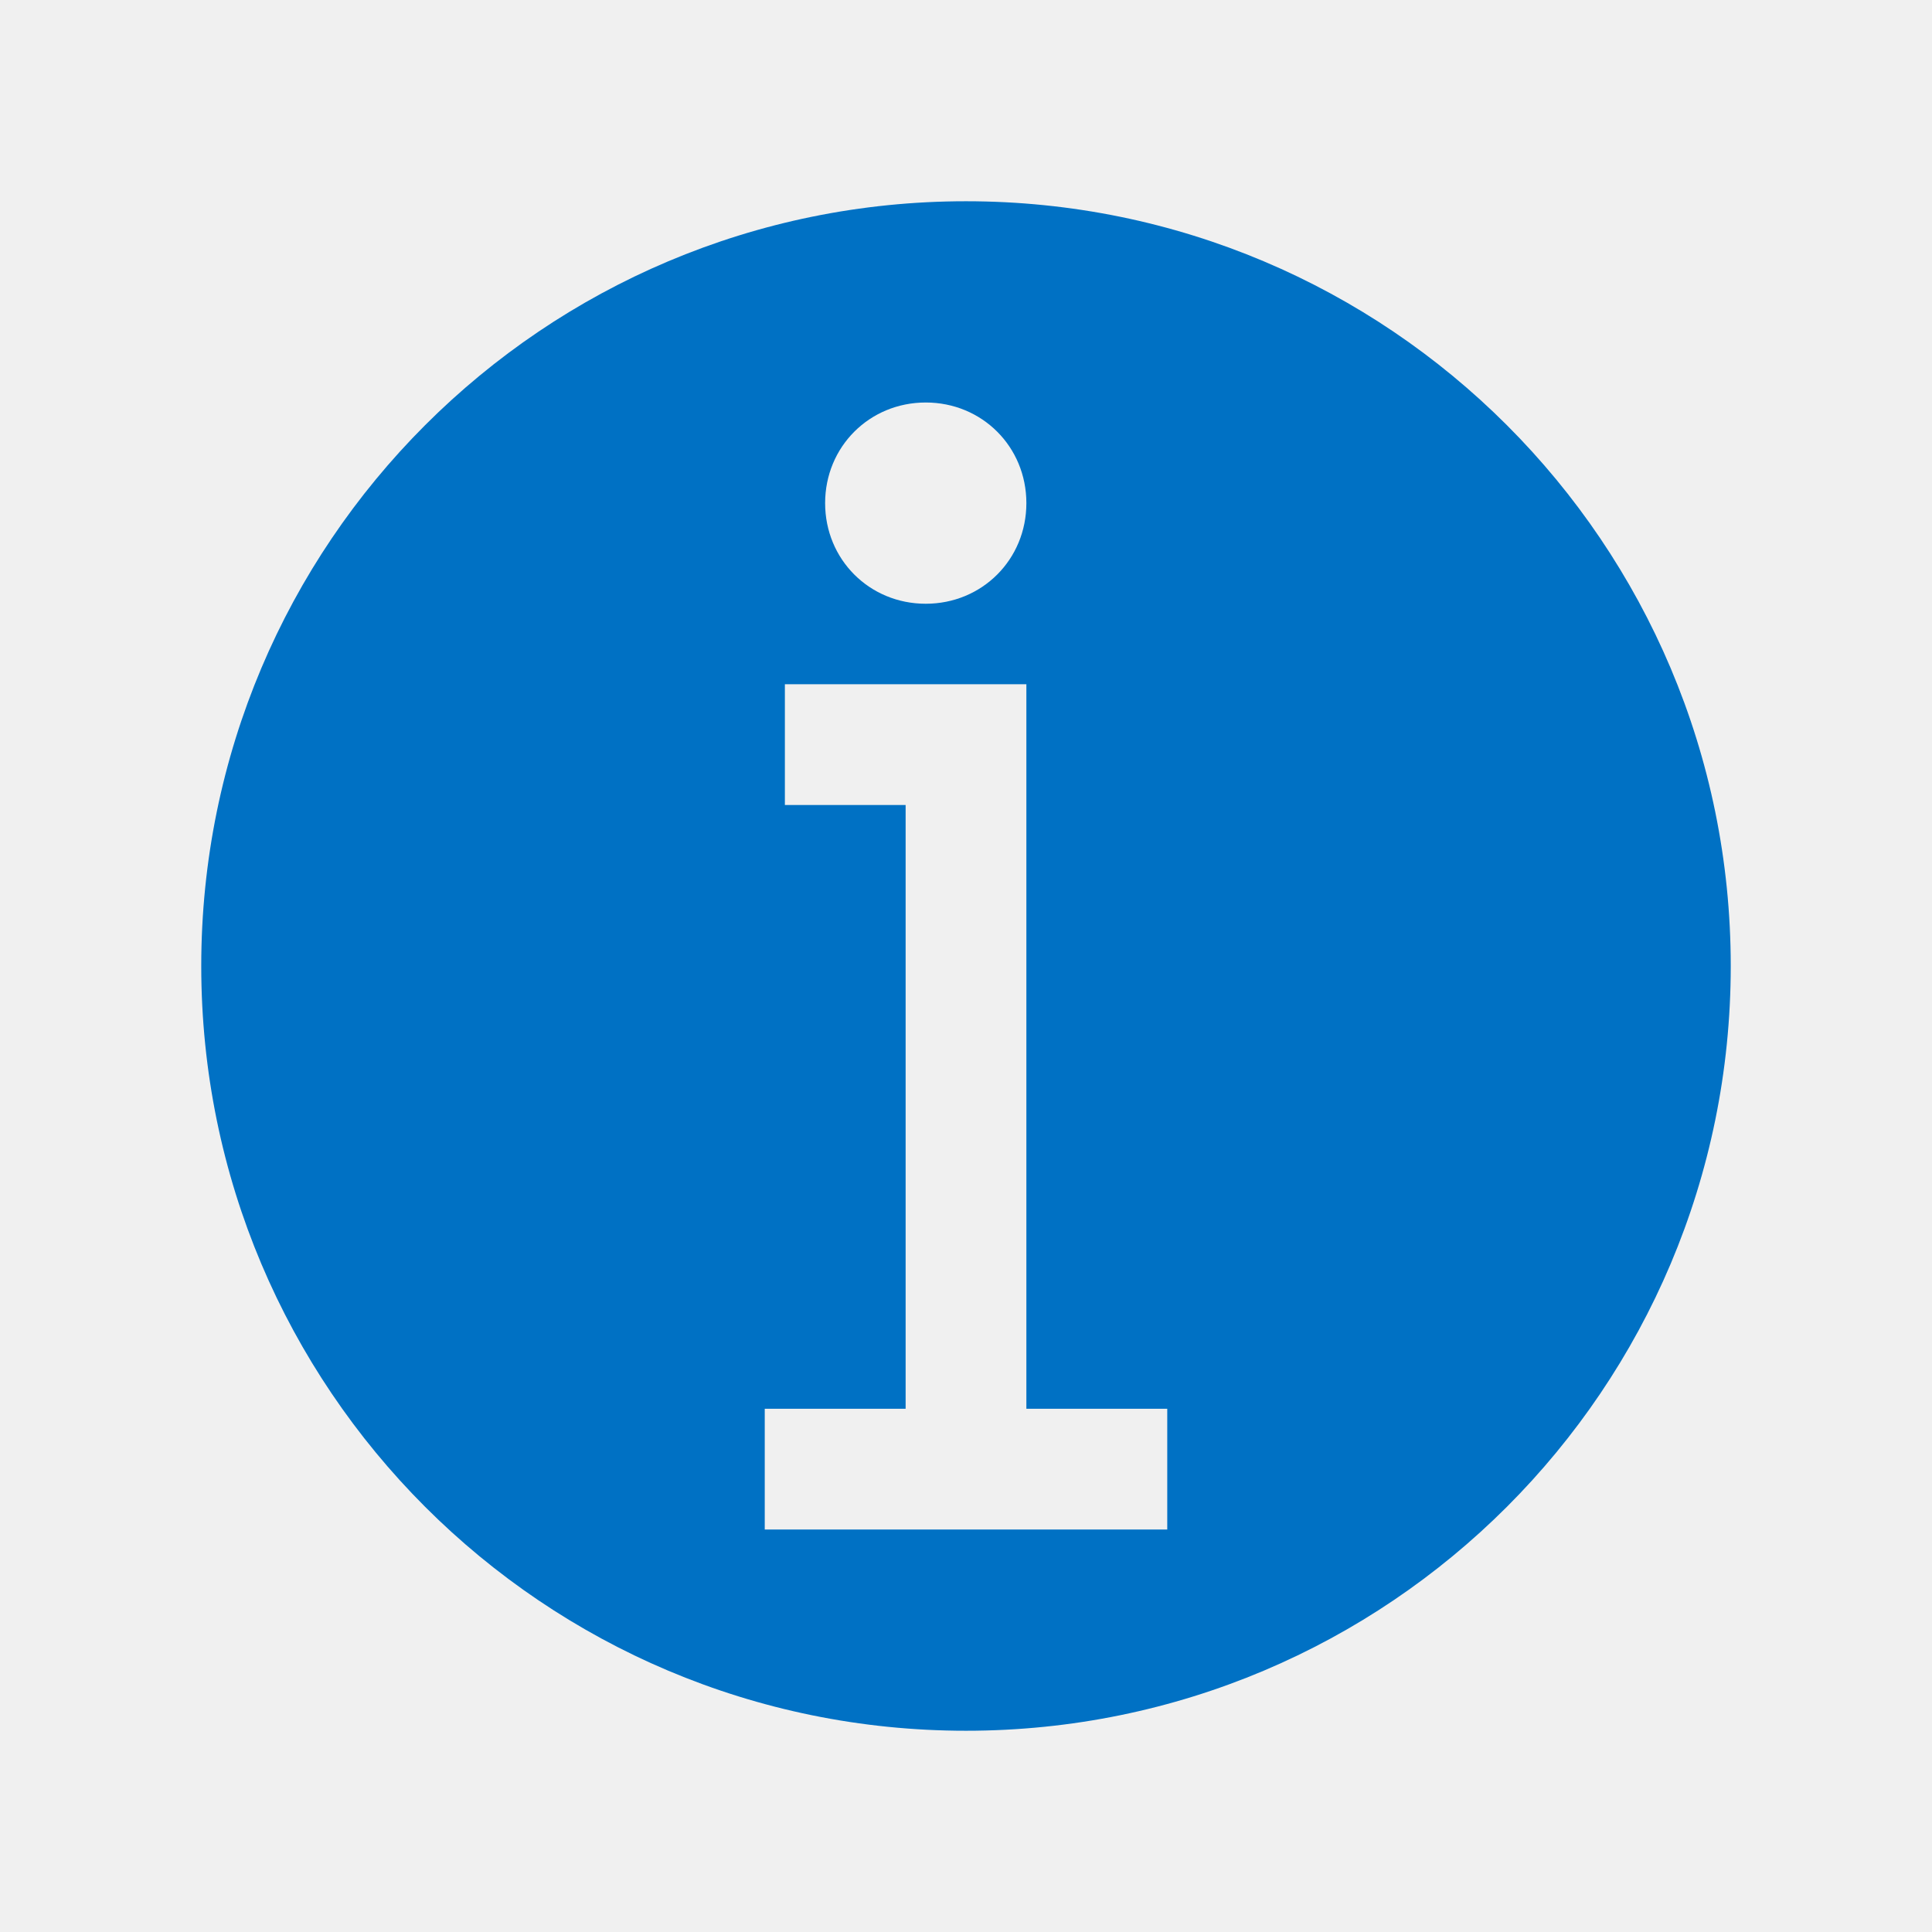
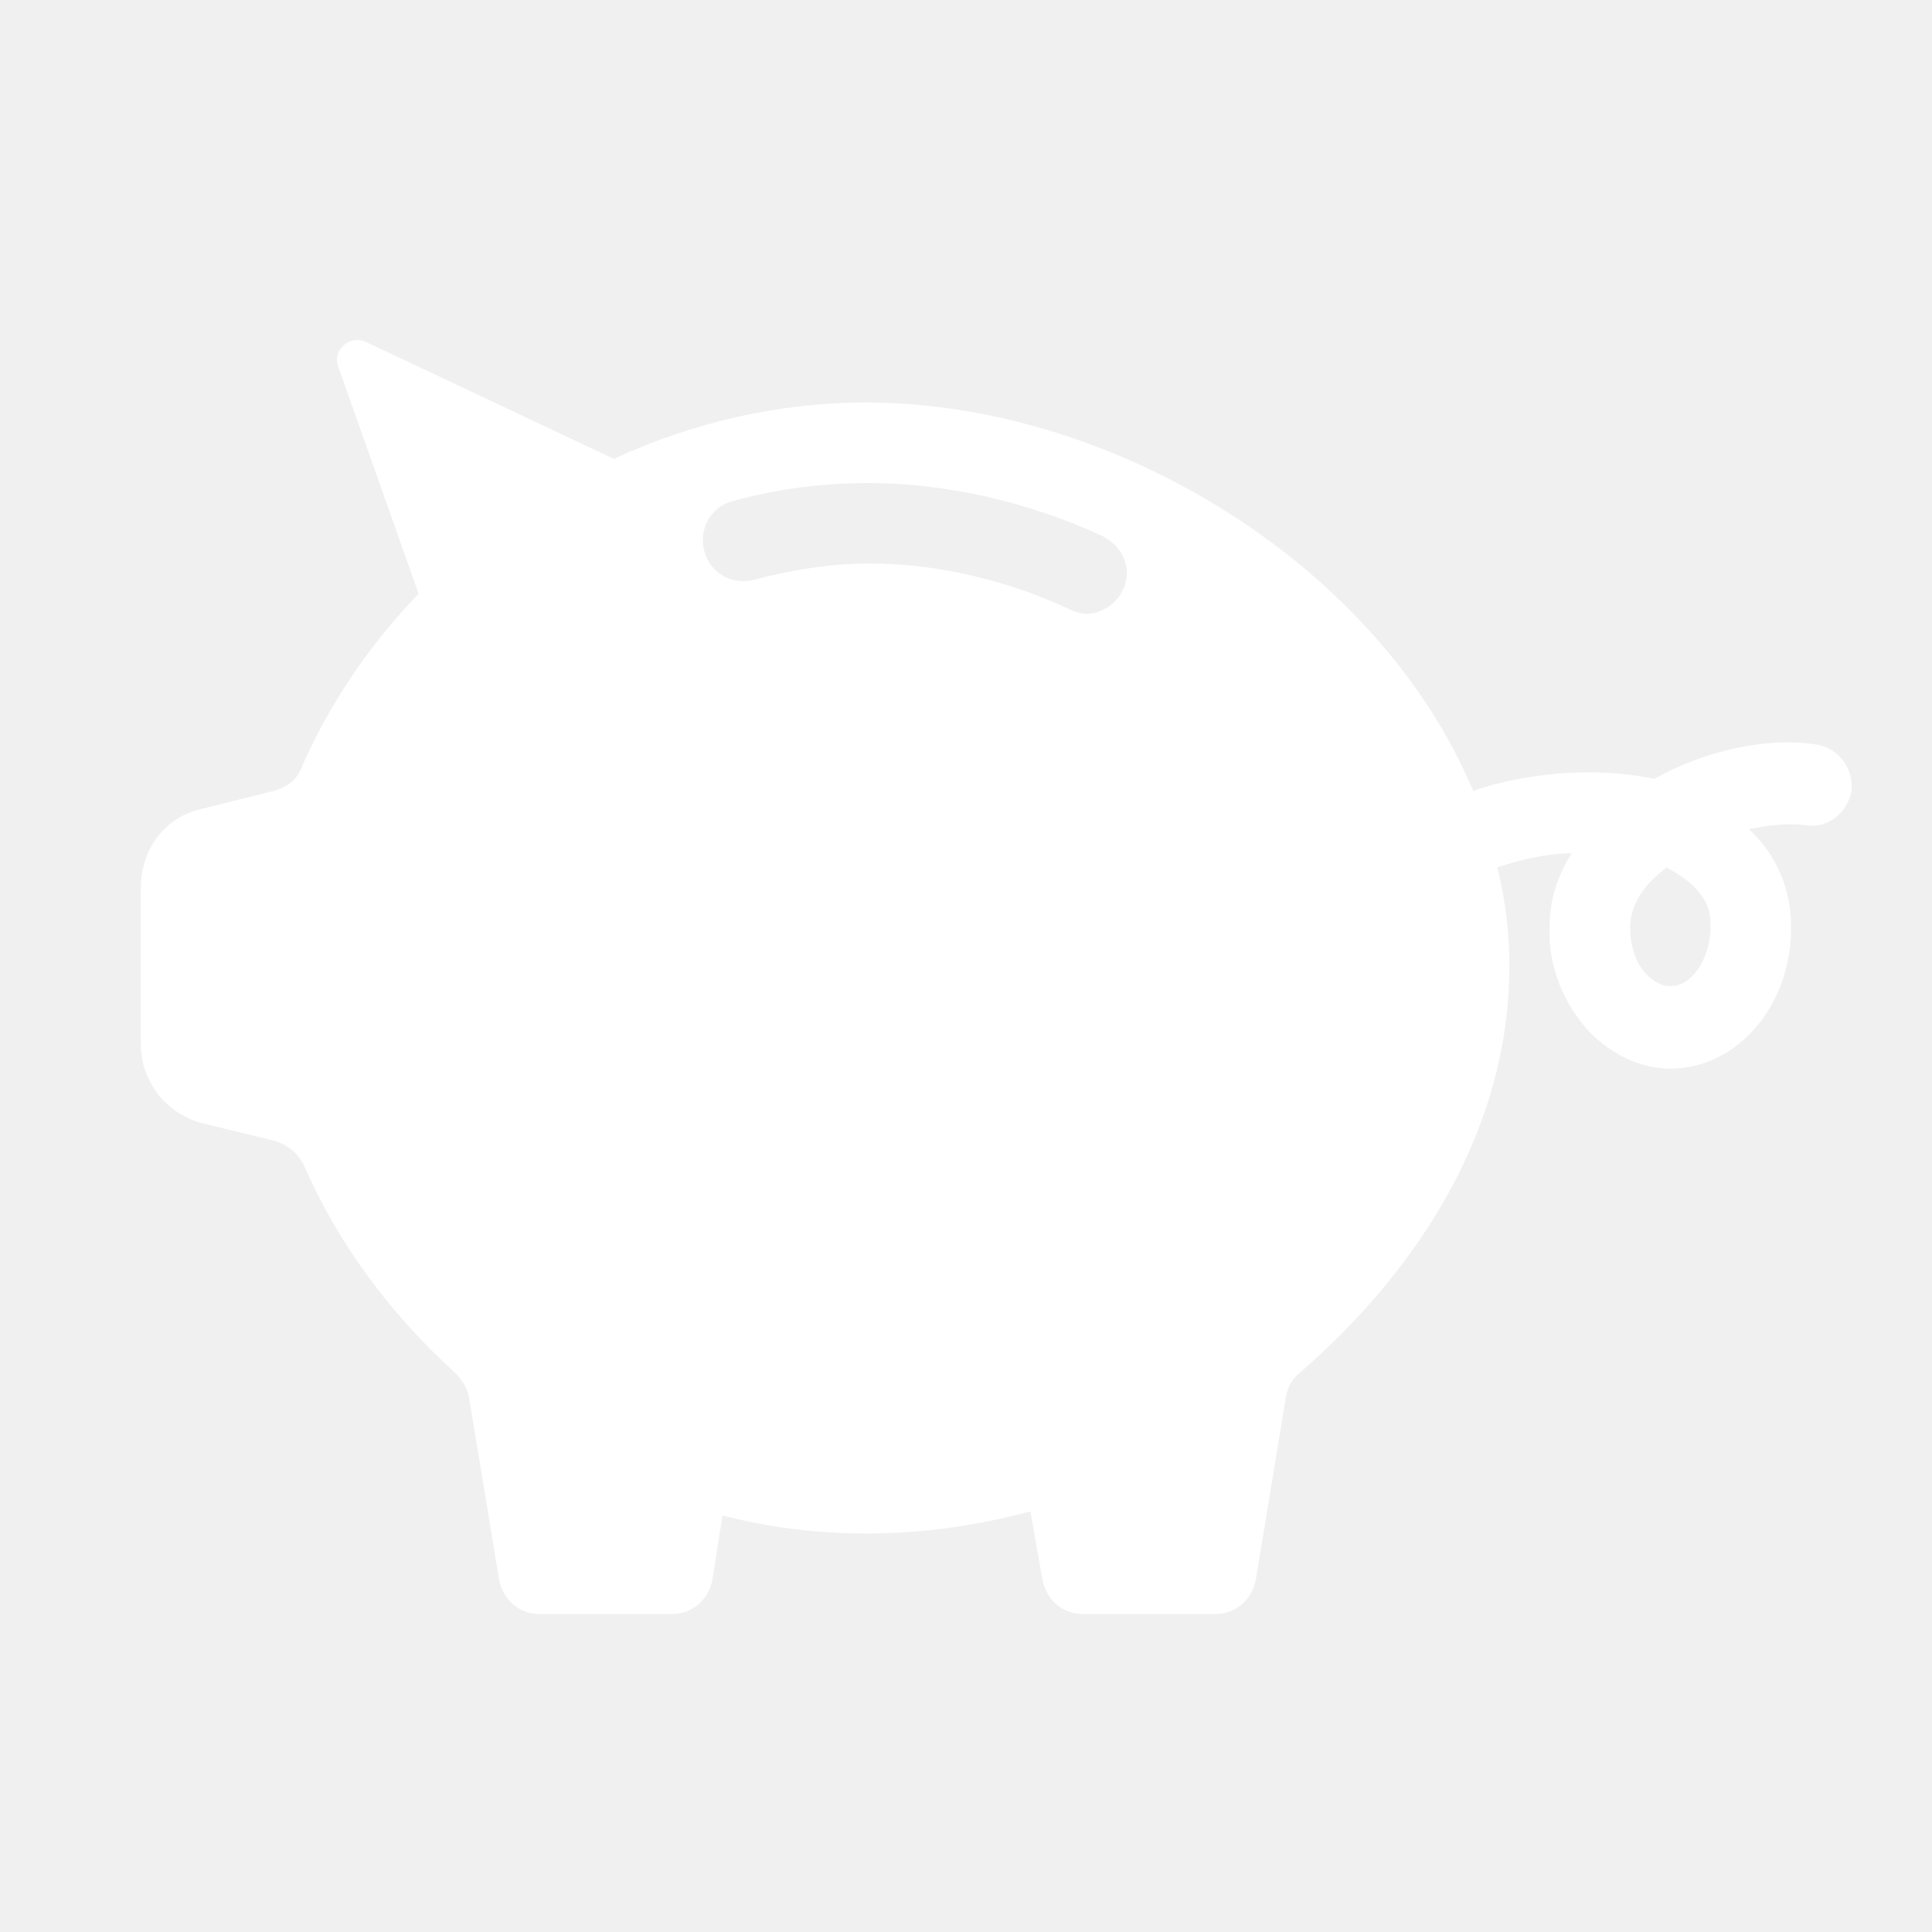
- <svg xmlns="http://www.w3.org/2000/svg" viewBox="0 0 96 96" id="Icons_Information" overflow="hidden">
-   <path d="M48 10C27 10 10 27 10 48 10 69 27 86 48 86 69 86 86 69 86 48 86 27 69 10 48 10ZM46 20C48.8 20 51 22.2 51 25 51 27.8 48.8 30 46 30 43.2 30 41 27.8 41 25 41 22.2 43.2 20 46 20ZM58 76 38 76 38 70 45 70 45 40 39 40 39 34 51 34 51 40 51 70 58 70 58 76Z" fill="#0071C4" />
+ <svg xmlns="http://www.w3.org/2000/svg" viewBox="0 0 96 96" id="Icons_PiggyBank" overflow="hidden">
+   <style>
+ .MsftOfcThm_Background1_Fill_v2 {
+  fill:#FFFFFF; 
+ }
+ </style>
+   <path d="M83 49C82.5 49 82.1 48.7 81.8 48.4 81.3 47.9 81 47 81 46.1 81 44.8 81.9 43.8 82.7 43.2L82.8 43.1C84.7 44.1 85 45.1 85 46 85 47.6 84.1 49 83 49ZM55.8 29.3C55.5 30 54.7 30.5 54 30.5 53.7 30.5 53.4 30.4 53.2 30.3 50 28.8 46.5 28 43.2 28 41.3 28 39.4 28.3 37.5 28.8 36.4 29.1 35.3 28.5 35 27.4 34.7 26.3 35.3 25.2 36.4 24.9 38.6 24.3 40.9 24 43.1 24 46.9 24 51 24.9 54.7 26.6 55.8 27.1 56.3 28.3 55.8 29.3ZM90.3 37C87.8 36.6 84.7 37.3 82.2 38.7 79.9 38.2 76.4 38.2 73.2 39.3 68.5 28.1 55.4 20 43 20 38.7 20 34.4 21 30.5 22.8L18.2 17C17.4 16.6 16.5 17.4 16.8 18.2L20.8 29.5C18.4 32 16.4 34.9 15 38.1 14.8 38.7 14.3 39.1 13.6 39.3L10 40.2C8.2 40.6 7 42.2 7 44.1L7 51.9C7 53.7 8.2 55.3 10 55.8L13.7 56.7C14.3 56.9 14.8 57.3 15.1 57.9 16.8 61.8 19.4 65.3 22.6 68.2 22.9 68.5 23.2 68.9 23.3 69.4L24.8 78.5C25 79.5 25.8 80.2 26.8 80.2L33.4 80.2C34.4 80.2 35.2 79.5 35.4 78.5L35.9 75.3C38.2 75.9 40.6 76.2 43.1 76.2 45.8 76.2 48.6 75.8 51.2 75.1L51.8 78.5C52 79.5 52.8 80.2 53.8 80.2L60.4 80.2C61.4 80.2 62.2 79.5 62.4 78.5L63.9 69.4C64 68.9 64.2 68.5 64.6 68.2 70.7 62.9 75 55.9 75 48 75 46.3 74.8 44.7 74.4 43.1 75.6 42.7 76.9 42.4 78.1 42.4 77.4 43.5 77 44.7 77 46 76.9 48 77.7 49.9 79 51.3 80.1 52.4 81.5 53.1 83 53.1 86.3 53.1 89 50 89 46.1 89 44.2 88.3 42.5 86.9 41.2 87.9 41 88.8 40.9 89.7 41 90.8 41.2 91.8 40.4 92 39.3 92.1 38.2 91.4 37.2 90.3 37Z" class="MsftOfcThm_Background1_Fill_v2" stroke-width="3" fill="#FFFFFF" />
</svg>
